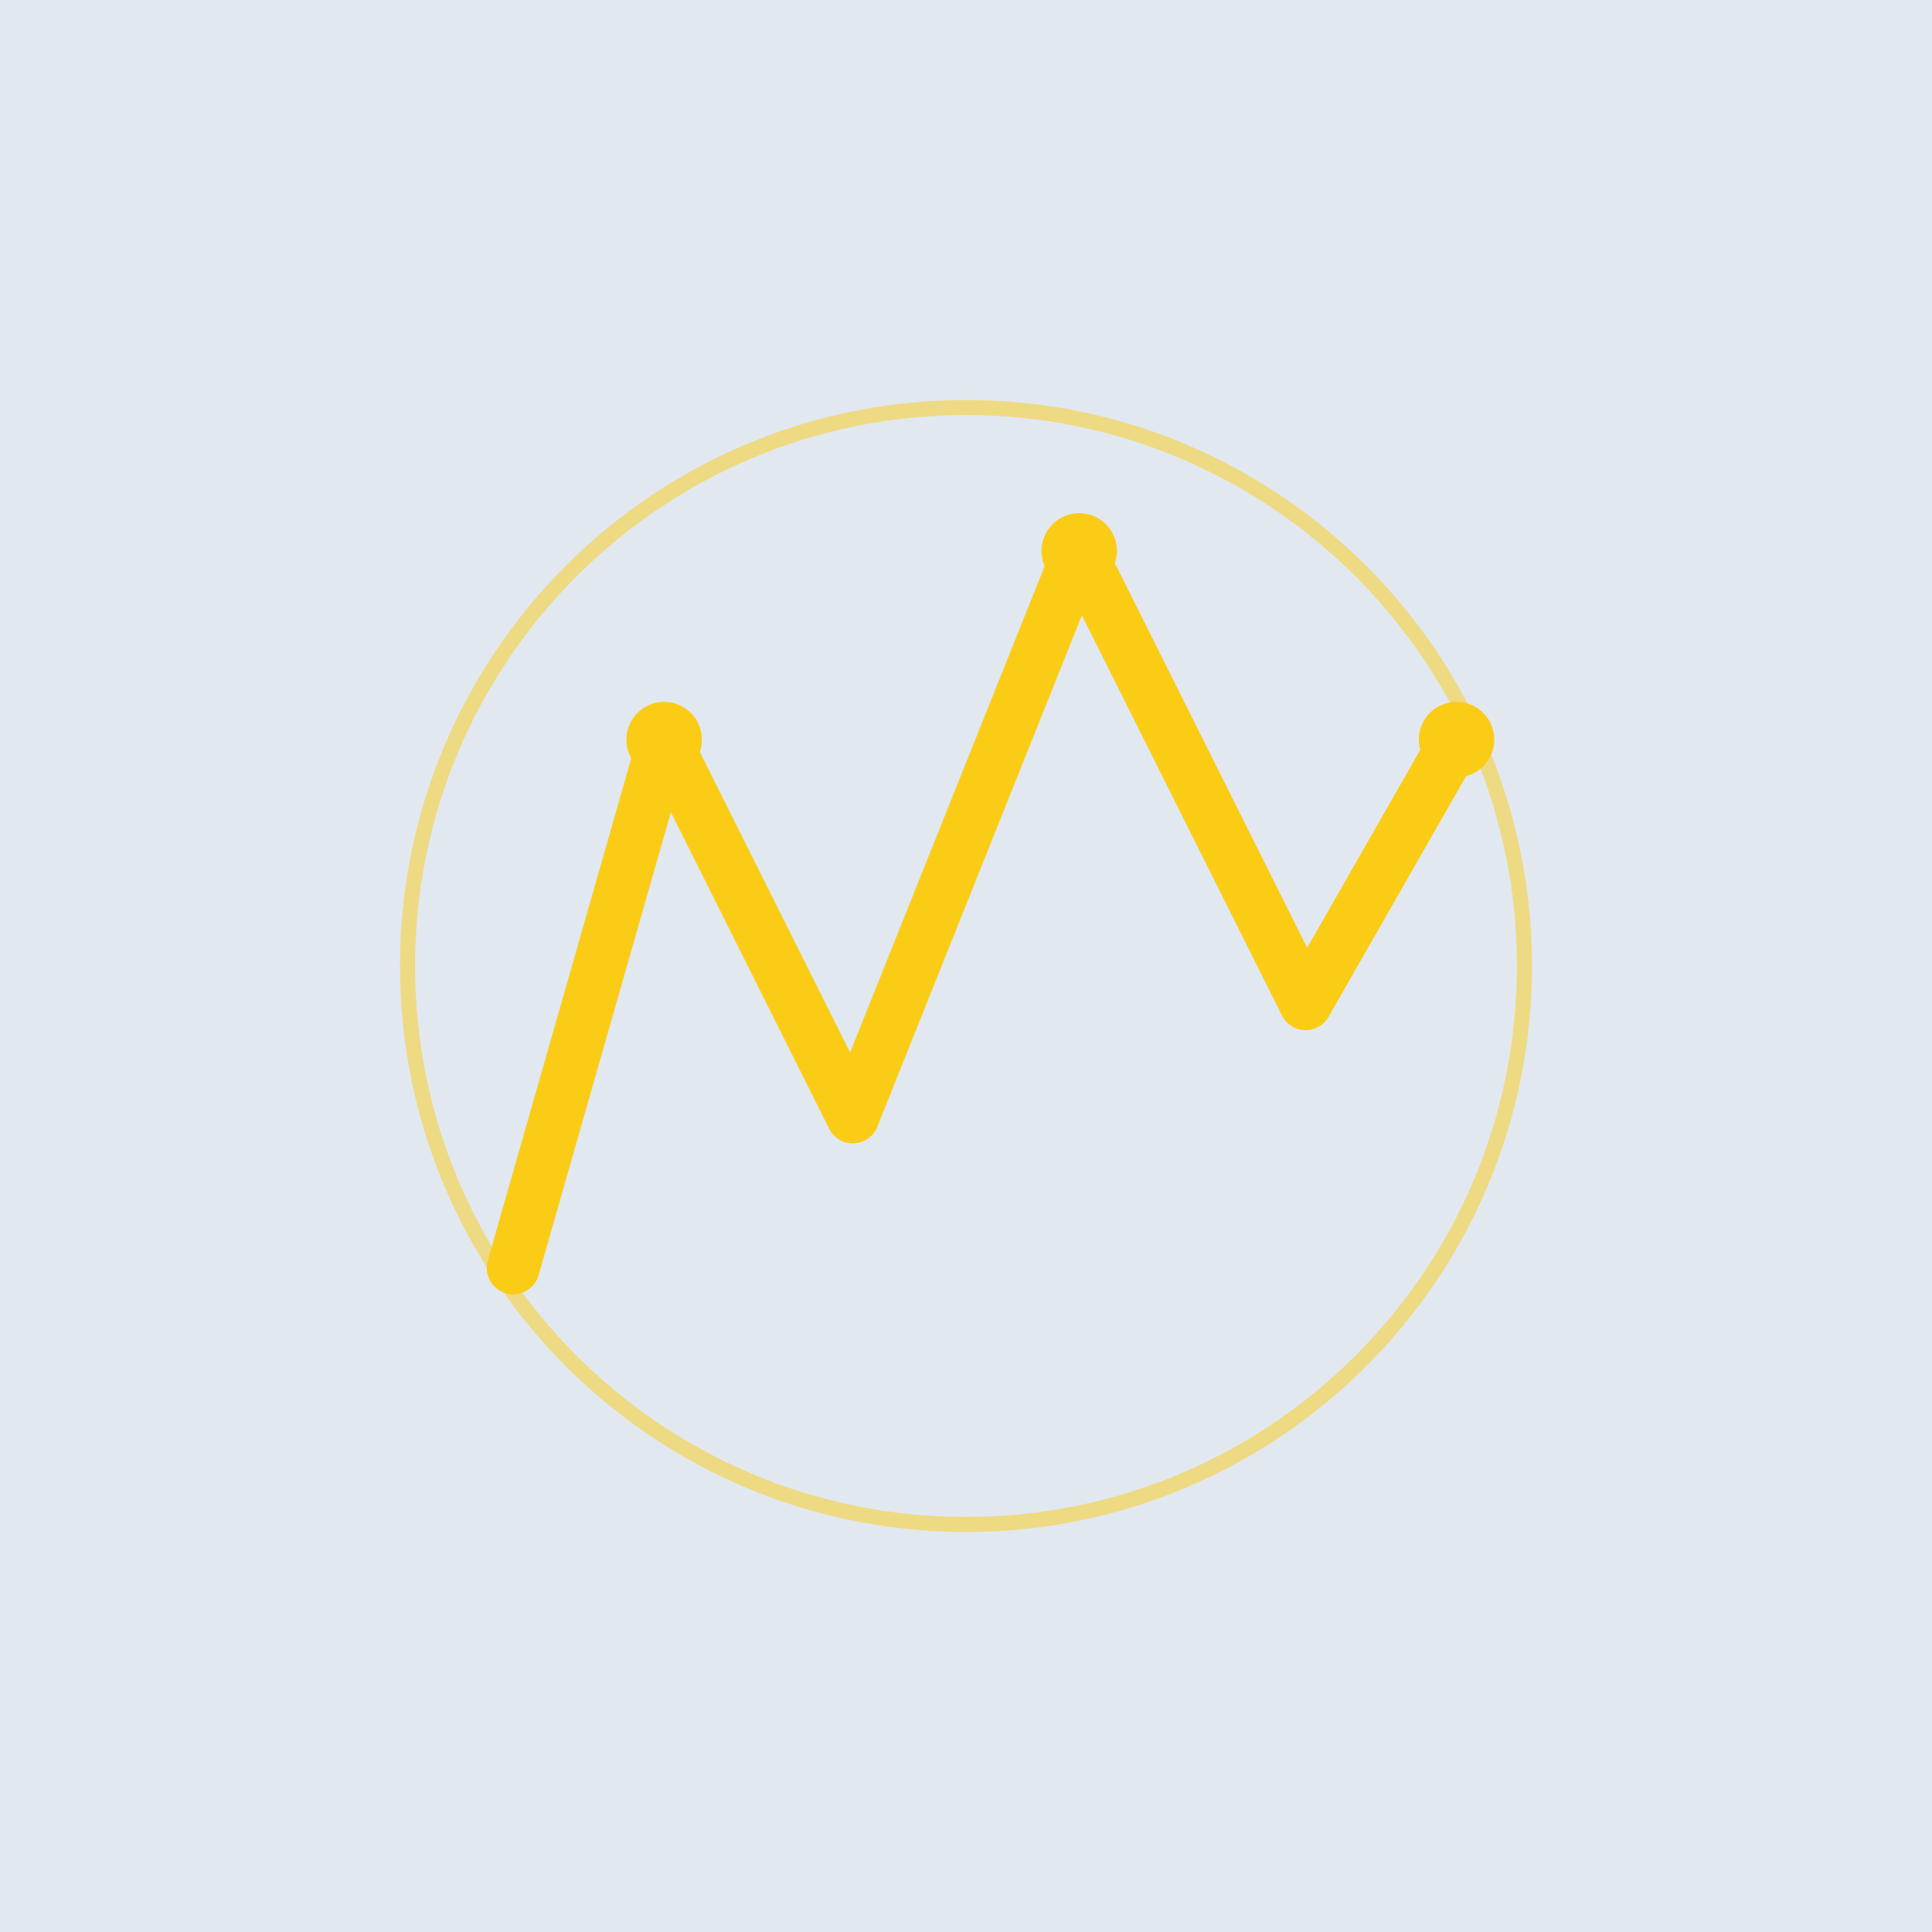
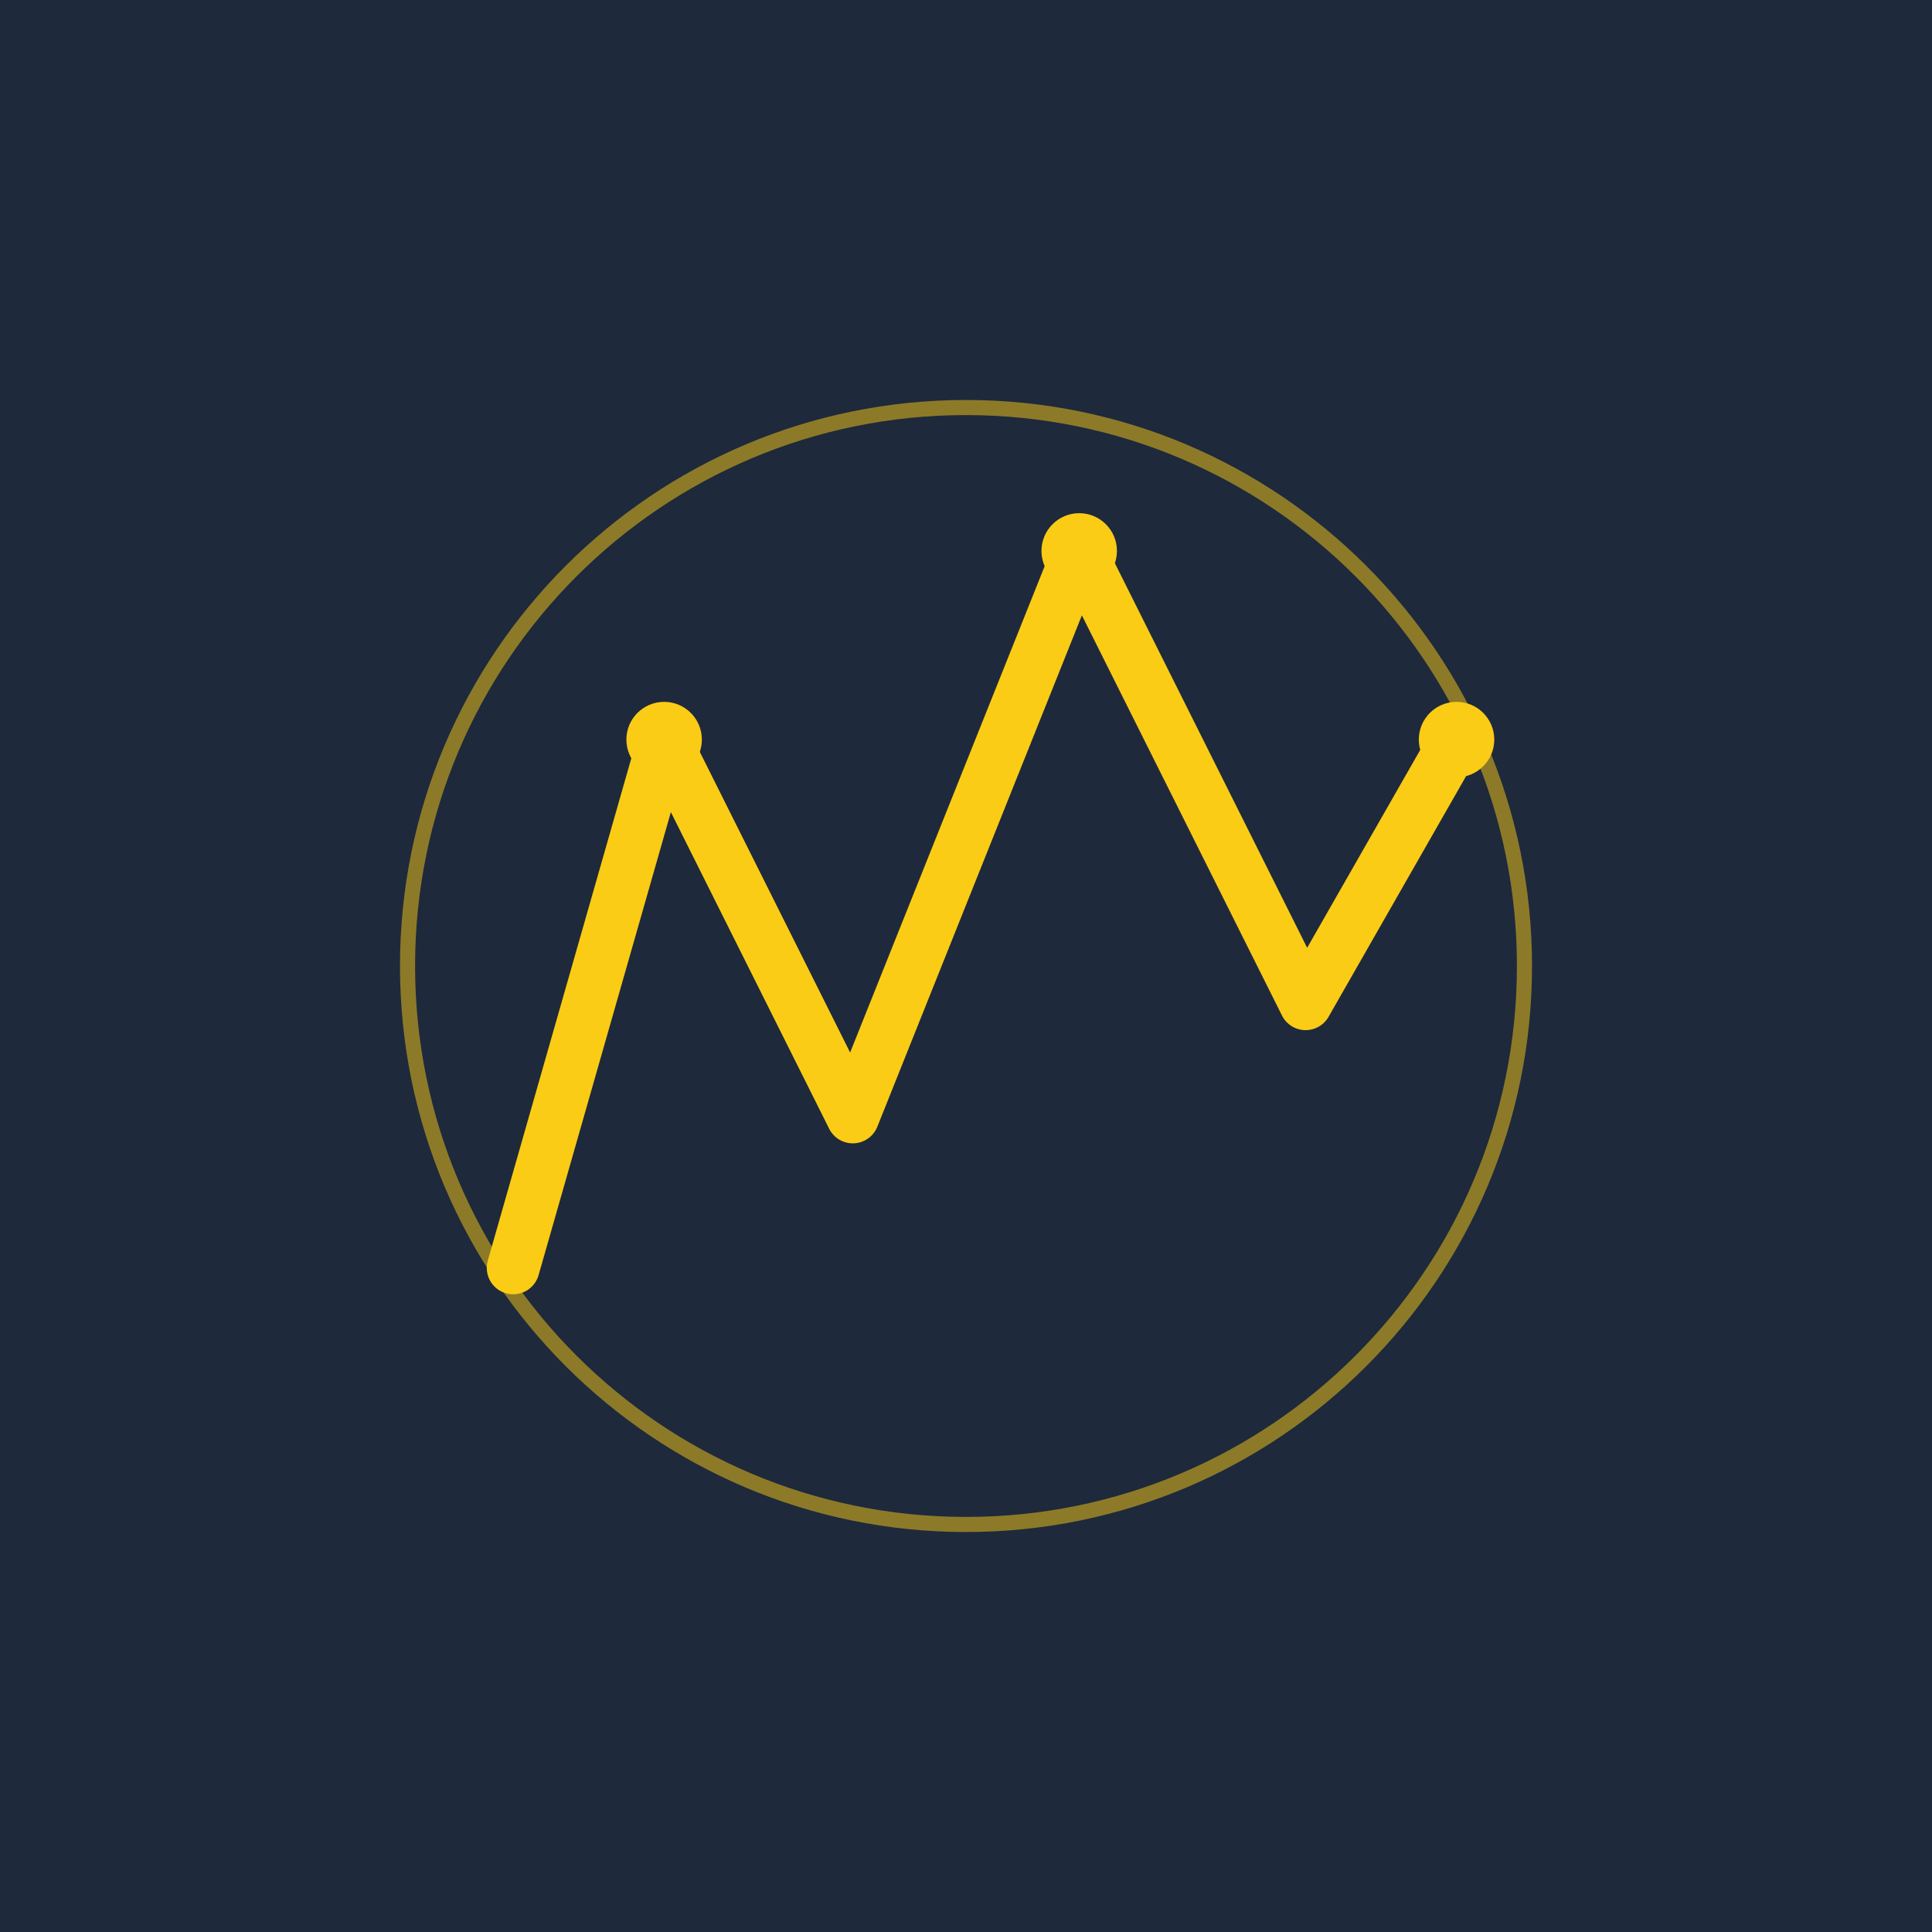
<svg xmlns="http://www.w3.org/2000/svg" viewBox="0 0 512 512">
-   <rect width="512" height="512" fill="#e2e8f0" />
+   <rect width="512" height="512" fill="#1e293b" />
  <g transform="translate(96, 96)">
    <circle cx="160" cy="160" r="148" fill="none" stroke="#facc15" stroke-width="4" opacity="0.5" />
    <path d="M40 240 L80 100 L130 200 L190 50 L250 170 L290 100" fill="none" stroke="#facc15" stroke-width="14" stroke-linecap="round" stroke-linejoin="round" />
    <circle cx="80" cy="100" r="10" fill="#facc15" />
    <circle cx="190" cy="50" r="10" fill="#facc15" />
    <circle cx="290" cy="100" r="10" fill="#facc15" />
  </g>
</svg>
